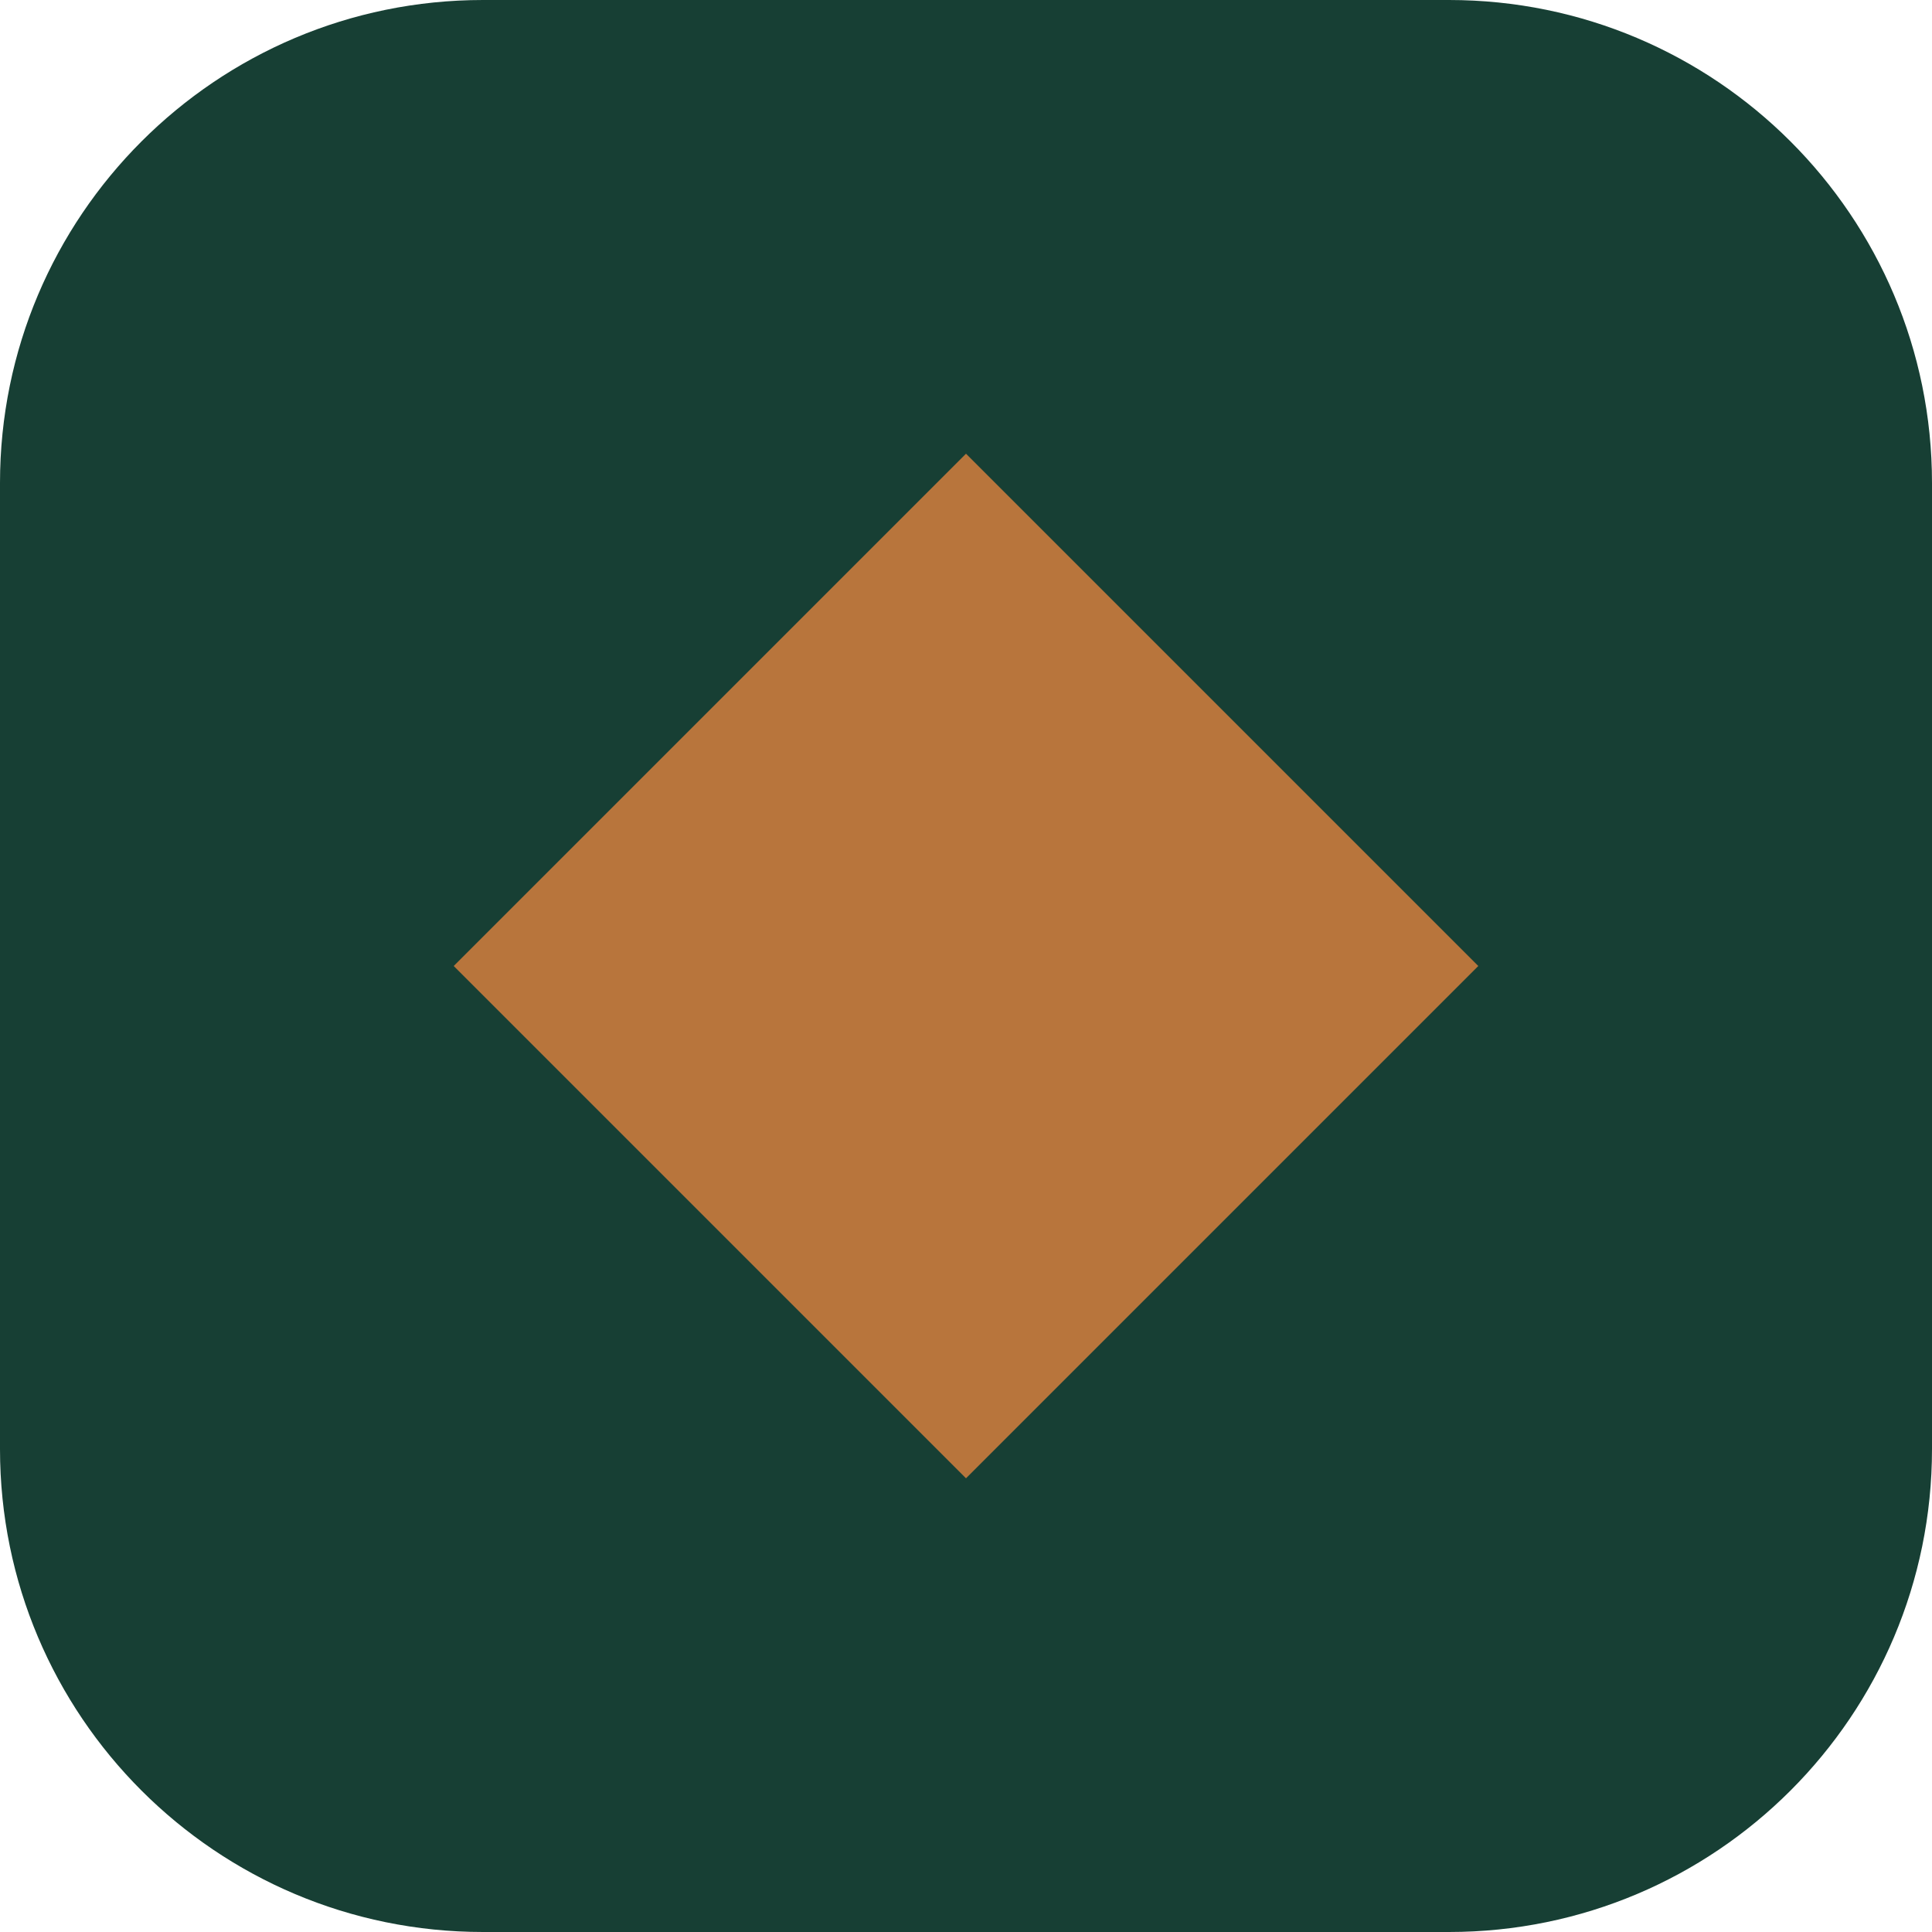
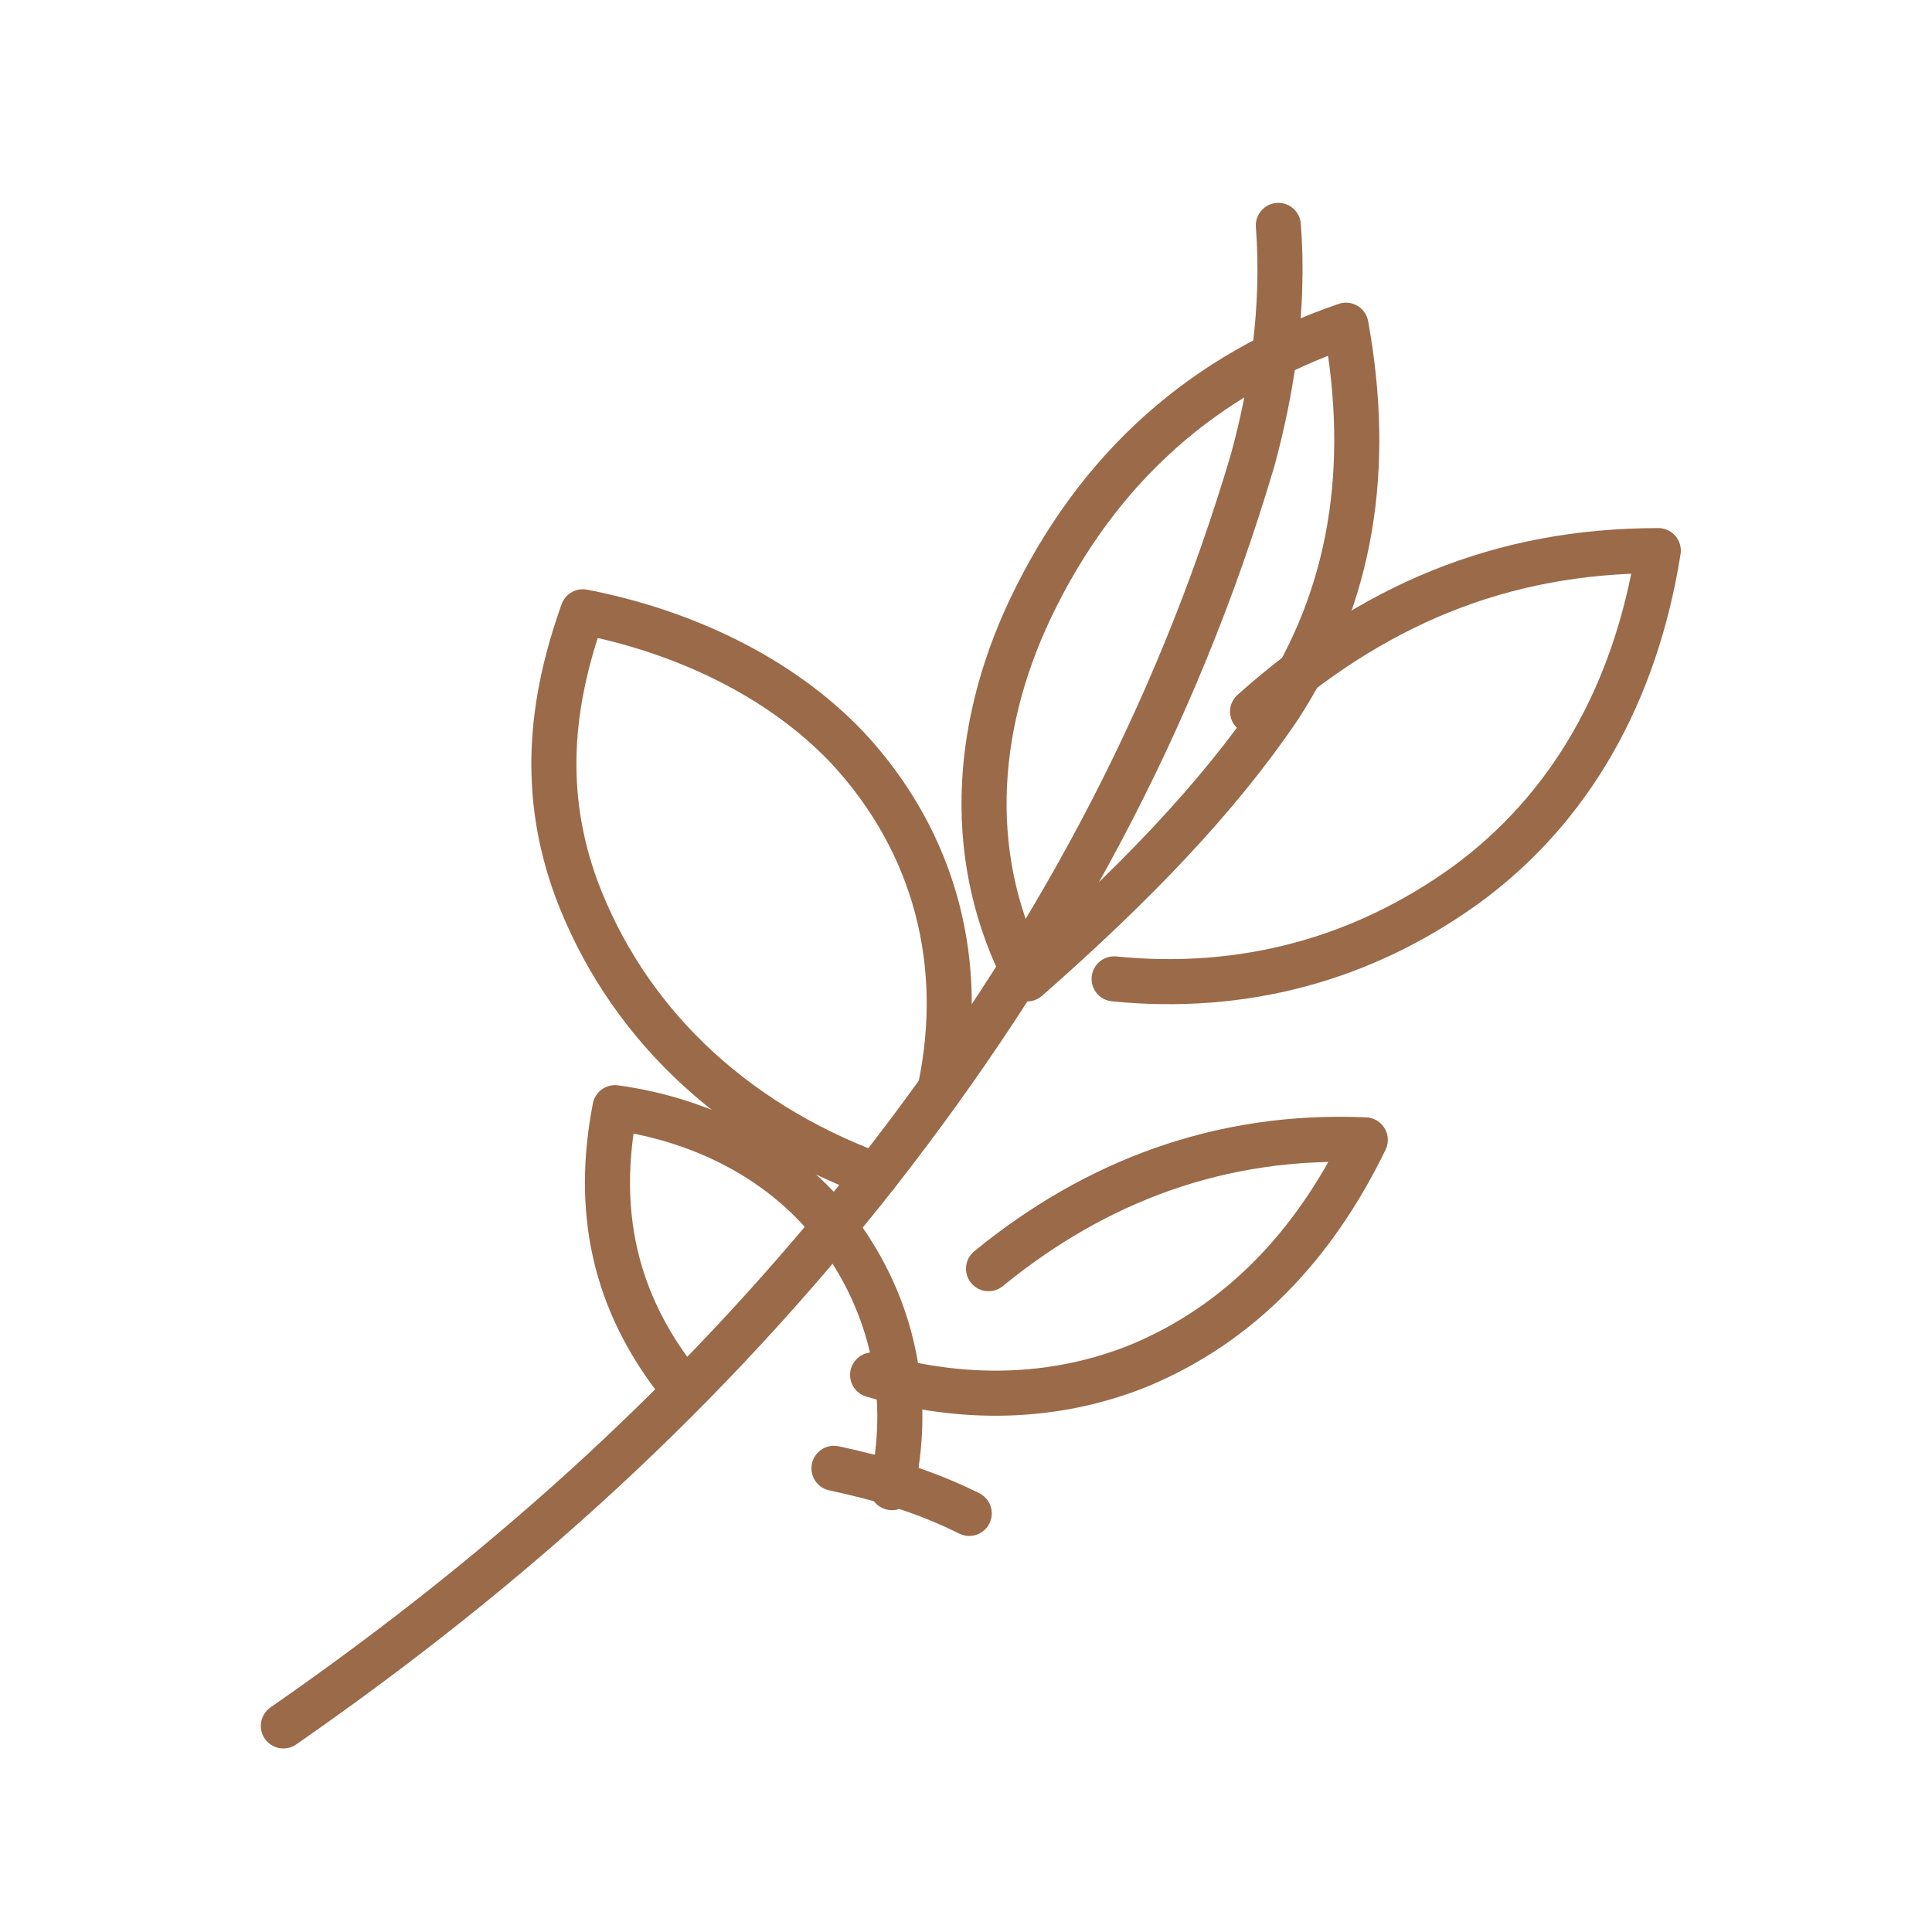
- <svg xmlns="http://www.w3.org/2000/svg" viewBox="0 0 32 32">
-   <rect width="32" height="32" rx="8" fill="#173F34" />
-   <rect x="10" y="10" width="12" height="12" transform="rotate(45 16 16)" fill="#B8753C" />
+ <svg xmlns="http://www.w3.org/2000/svg" viewBox="0 0 600 600" fill="none">
+   <g stroke="#9A6A49" stroke-width="14" stroke-linecap="round" stroke-linejoin="round">
+     <path d="M88 536C160 486 220 431 272 365C326 296 365 224 389 143C395 121 399 96 397 70" />
+     <path d="M272 365C226 348 194 316 179 276C168 246 171 218 181 190C212 196 242 210 263 232C291 262 300 300 292 338" />
+     <path d="M319 304C300 268 302 227 320 189C341 145 374 116 418 101C426 145 420 185 397 220C378 248 352 275 319 304Z" />
+     <path d="M389 221C426 188 466 171 515 171C508 215 488 251 455 275C423 298 386 308 346 304" />
+     <path d="M212 431C190 404 185 375 191 344C220 348 246 362 262 385C278 408 283 435 277 462" />
+     <path d="M307 394C340 367 379 352 424 354C408 387 385 411 354 424C327 435 298 435 271 427" />
+     <path d="M259 456C273 459 287 463 301 470" />
+   </g>
</svg>
